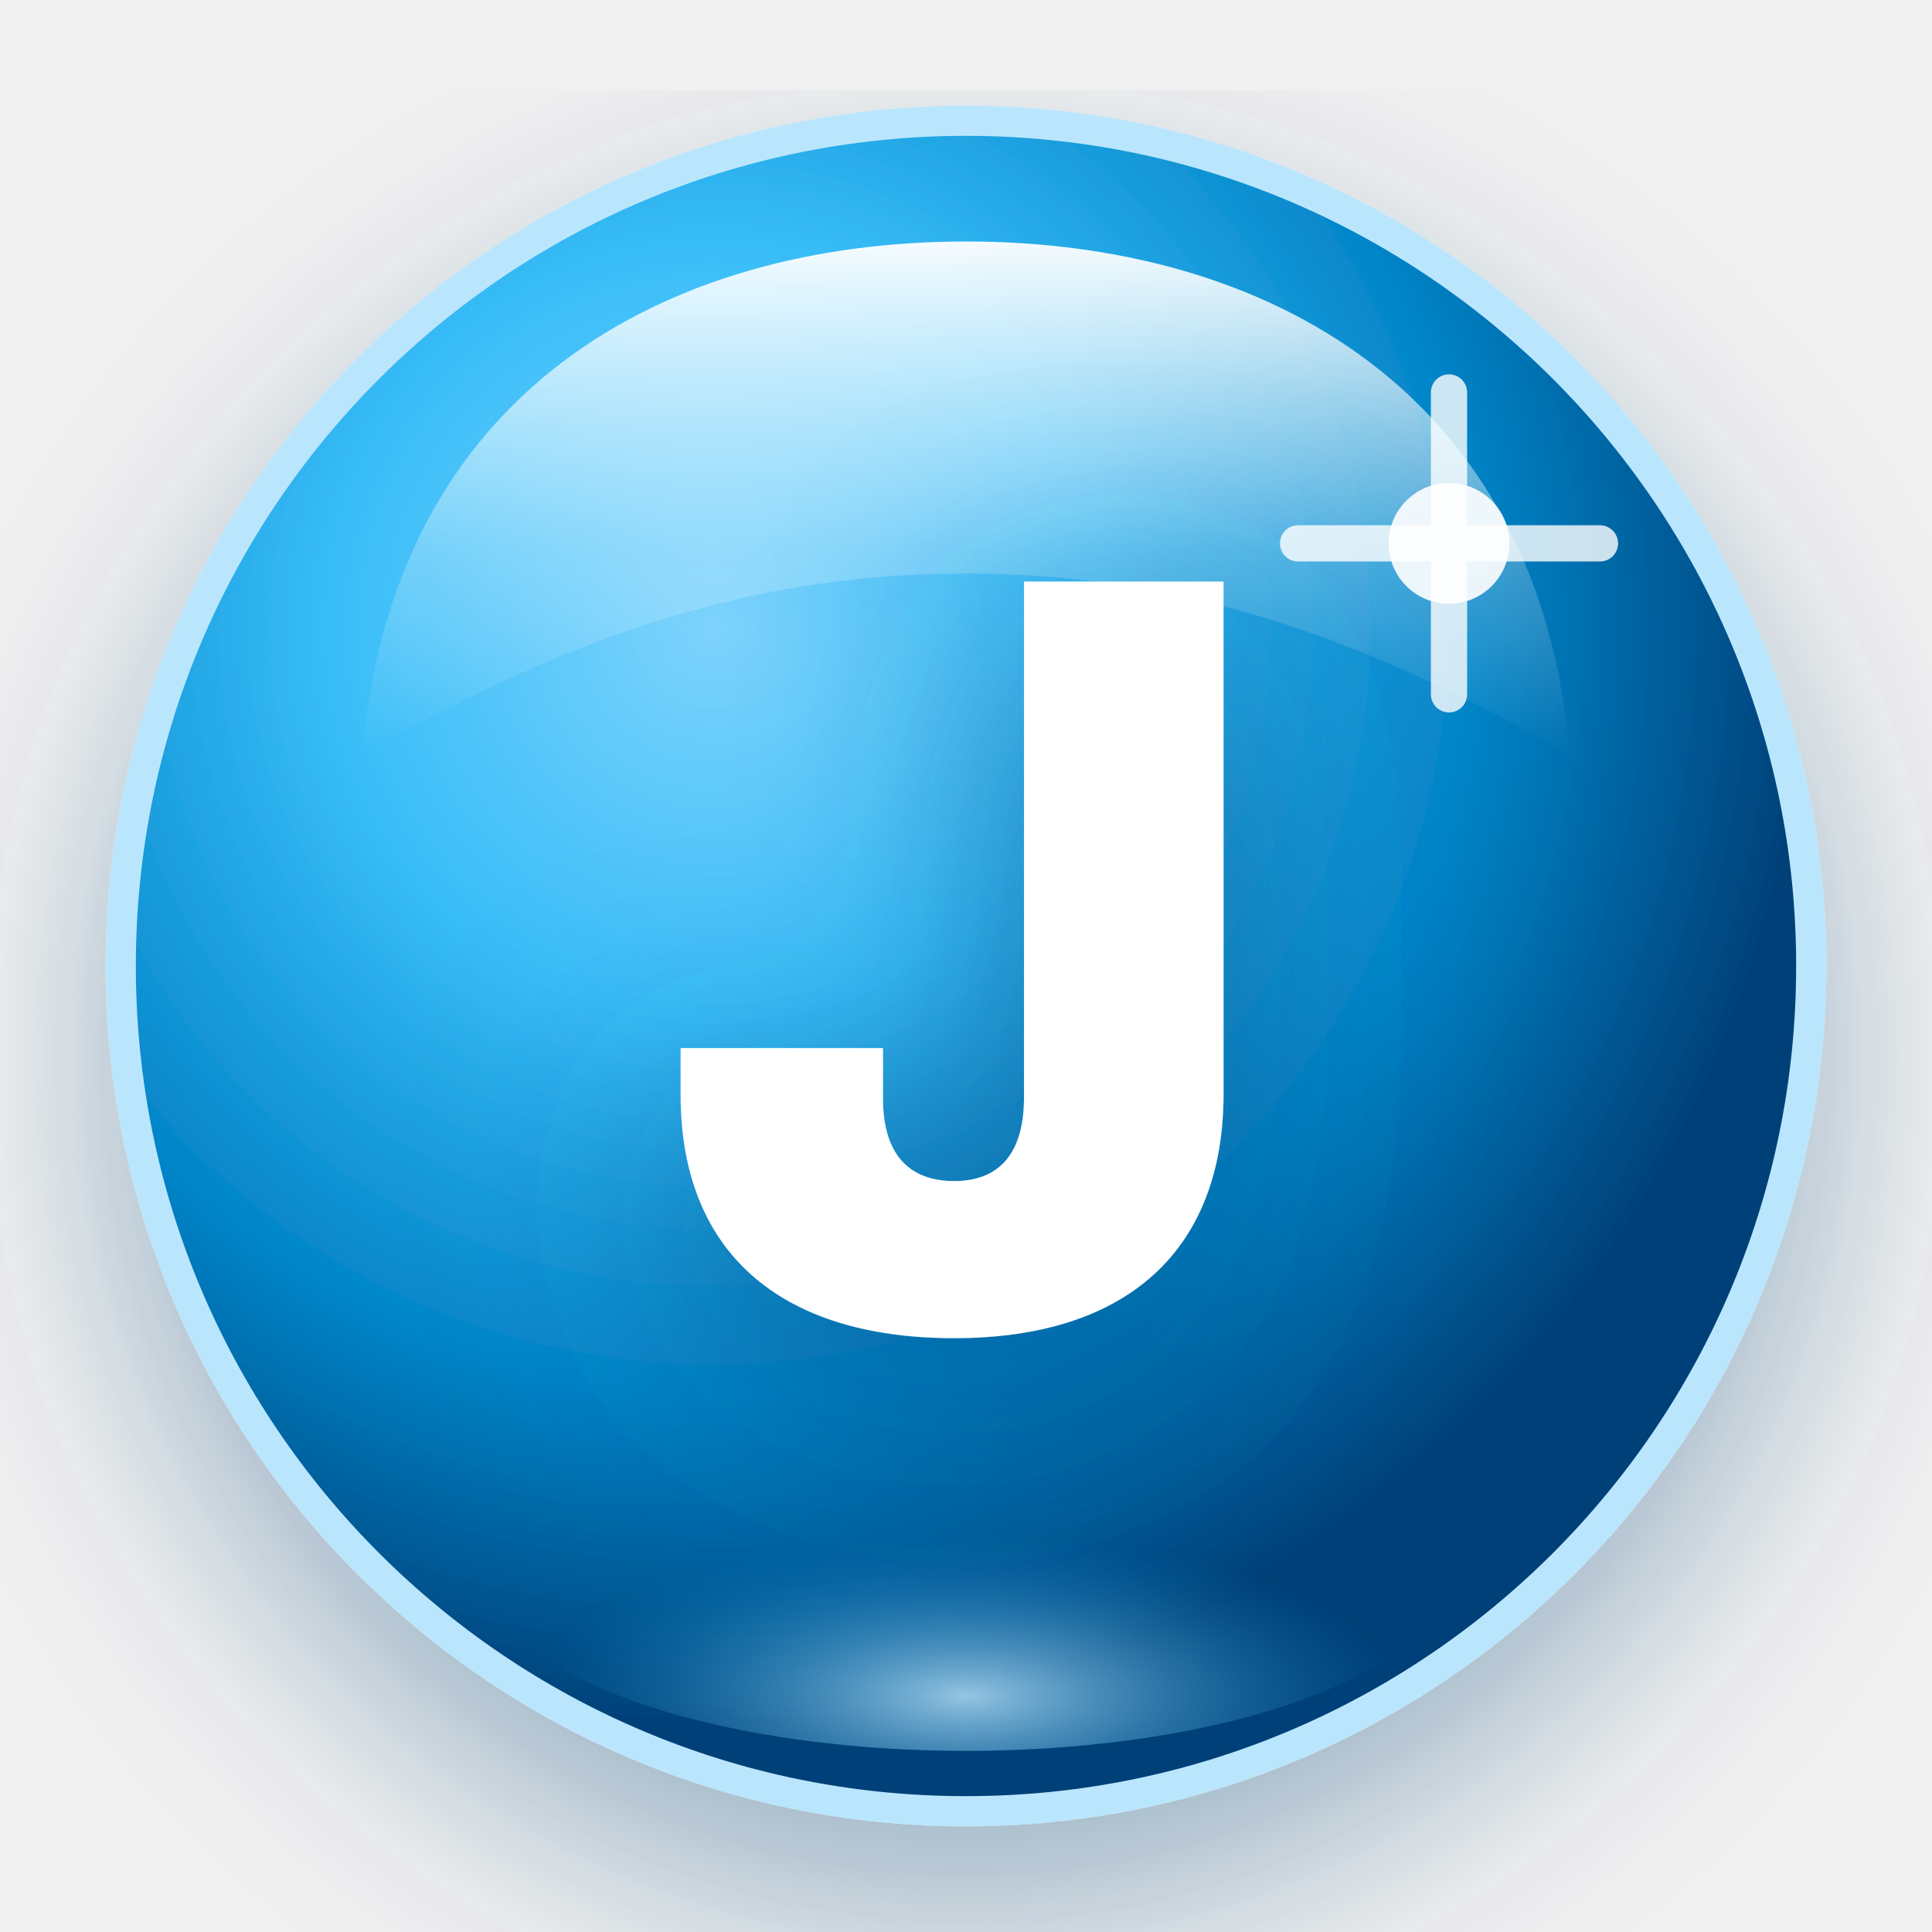
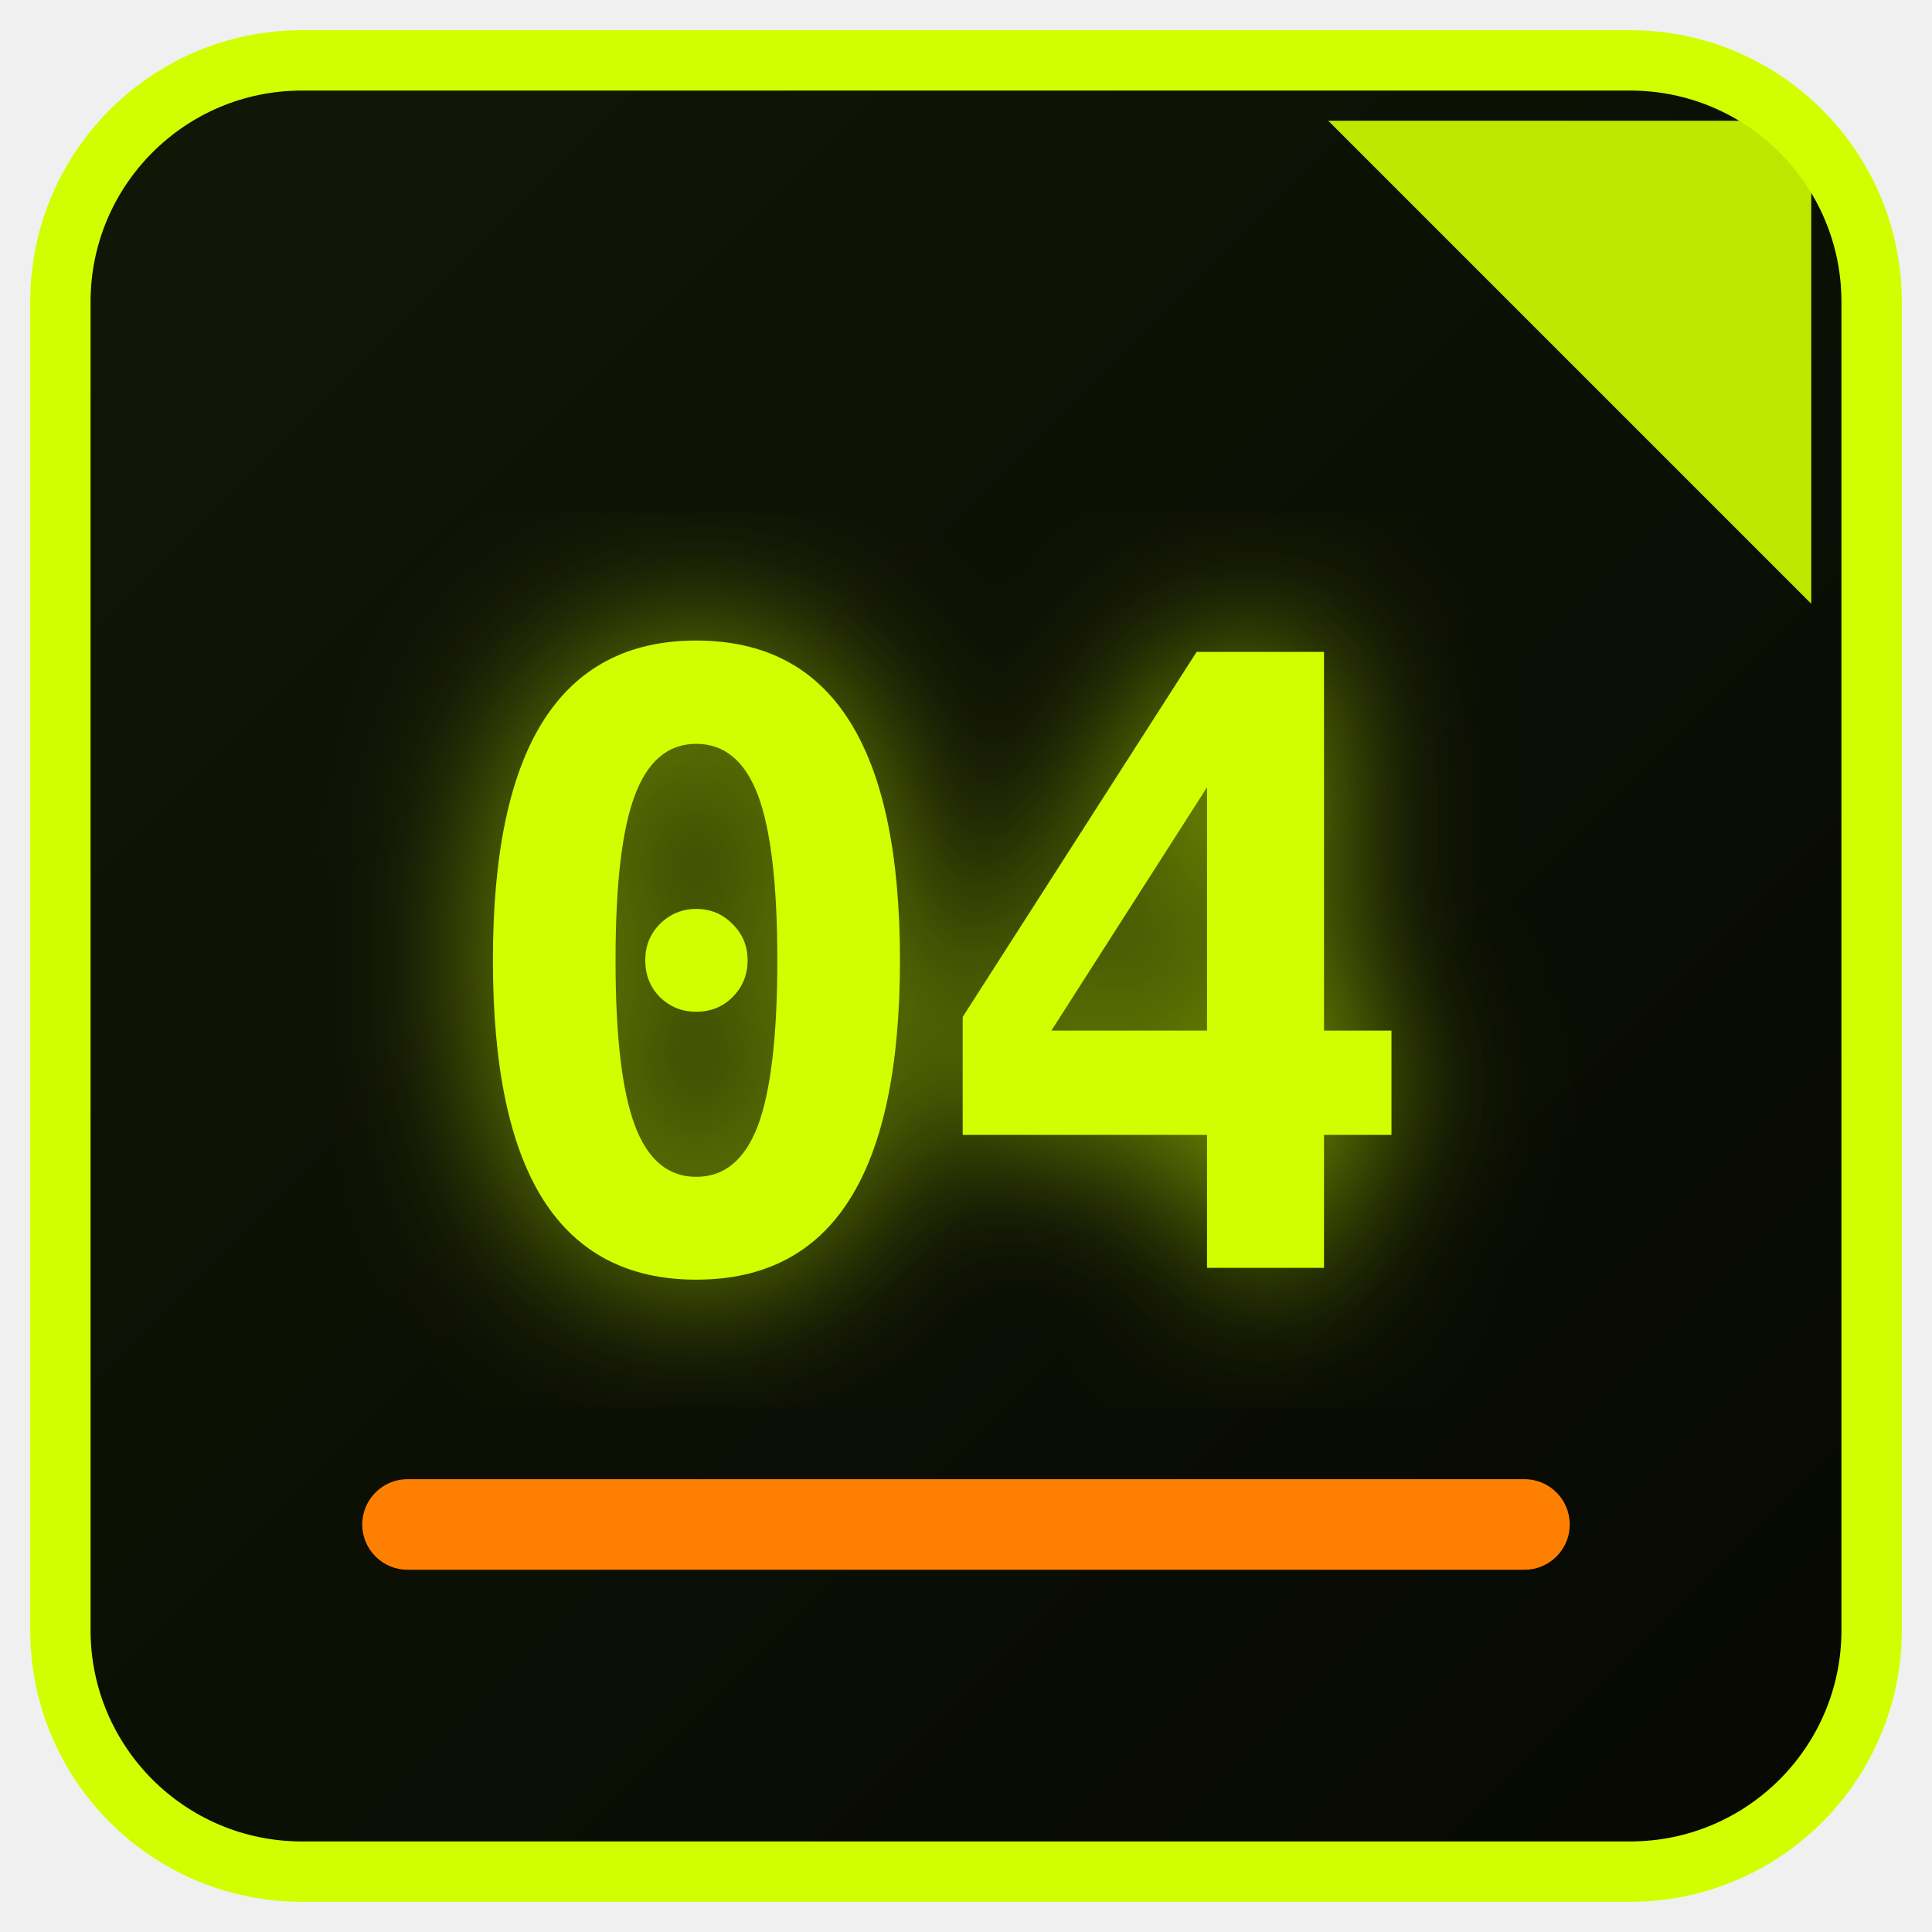
<svg xmlns="http://www.w3.org/2000/svg" viewBox="0 0 64 64" width="64" height="64">
  <defs>
-     <radialGradient id="aeroOrb" cx="35%" cy="30%" r="65%">
-       <stop offset="0%" stop-color="#7dd3fc" />
-       <stop offset="35%" stop-color="#38bdf8" />
-       <stop offset="70%" stop-color="#0284c7" />
-       <stop offset="100%" stop-color="#034078" />
-     </radialGradient>
-     <linearGradient id="topGlare" x1="50%" y1="0%" x2="50%" y2="100%">
-       <stop offset="0%" stop-color="#ffffff" stop-opacity="0.95" />
-       <stop offset="60%" stop-color="#ffffff" stop-opacity="0.25" />
-       <stop offset="100%" stop-color="#ffffff" stop-opacity="0" />
+     <linearGradient id="ln4Bg" x1="0%" y1="0%" x2="100%" y2="100%">
+       <stop offset="0%" stop-color="#121706" />
+       <stop offset="100%" stop-color="#060802" />
    </linearGradient>
-     <radialGradient id="bottomRim" cx="50%" cy="85%" r="45%">
-       <stop offset="0%" stop-color="#bae6fd" stop-opacity="0.8" />
-       <stop offset="100%" stop-color="#0284c7" stop-opacity="0" />
-     </radialGradient>
-     <filter id="orbShadow" x="-20%" y="-20%" width="140%" height="140%">
-       <feDropShadow dx="0" dy="3" stdDeviation="3.5" flood-color="#034078" flood-opacity="0.35" />
+     <filter id="voltGlow" x="-20%" y="-20%" width="140%" height="140%">
+       <feDropShadow dx="0" dy="0" stdDeviation="2.5" flood-color="#d2ff00" flood-opacity="0.6" />
    </filter>
  </defs>
-   <circle cx="32" cy="32" r="28" fill="url(#aeroOrb)" filter="url(#orbShadow)" stroke="#bae6fd" stroke-width="1" />
-   <ellipse cx="32" cy="52" rx="16" ry="6" fill="url(#bottomRim)" />
-   <path d="M 12,25 C 13,13 22,8 32,8 C 42,8 51,13 52,25 C 45,21 39,19 32,19 C 25,19 19,21 12,25 Z" fill="url(#topGlare)" />
-   <text x="32" y="44" font-family="'Plus Jakarta Sans', system-ui, -apple-system, sans-serif" font-size="34" font-weight="900" fill="#ffffff" text-anchor="middle" style="filter: drop-shadow(0 2px 4px rgba(3, 64, 120, 0.6));">J</text>
-   <circle cx="48" cy="18" r="2" fill="#ffffff" opacity="0.9" />
-   <path d="M 48,13 L 48,23 M 43,18 L 53,18" stroke="#ffffff" stroke-width="1.2" stroke-linecap="round" opacity="0.8" />
+   <rect x="2" y="2" width="60" height="60" rx="8" fill="url(#ln4Bg)" stroke="#d2ff00" stroke-width="2" />
+   <path d="M 44,4 L 60,20 L 60,4 Z" fill="#d2ff00" opacity="0.9" />
+   <text x="31" y="42" font-family="'JetBrains Mono', Consolas, monospace, sans-serif" font-size="28" font-weight="900" fill="#d2ff00" text-anchor="middle" letter-spacing="-1" filter="url(#voltGlow)">04</text>
+   <rect x="12" y="49" width="40" height="3" rx="1.5" fill="#ff8000" />
</svg>
